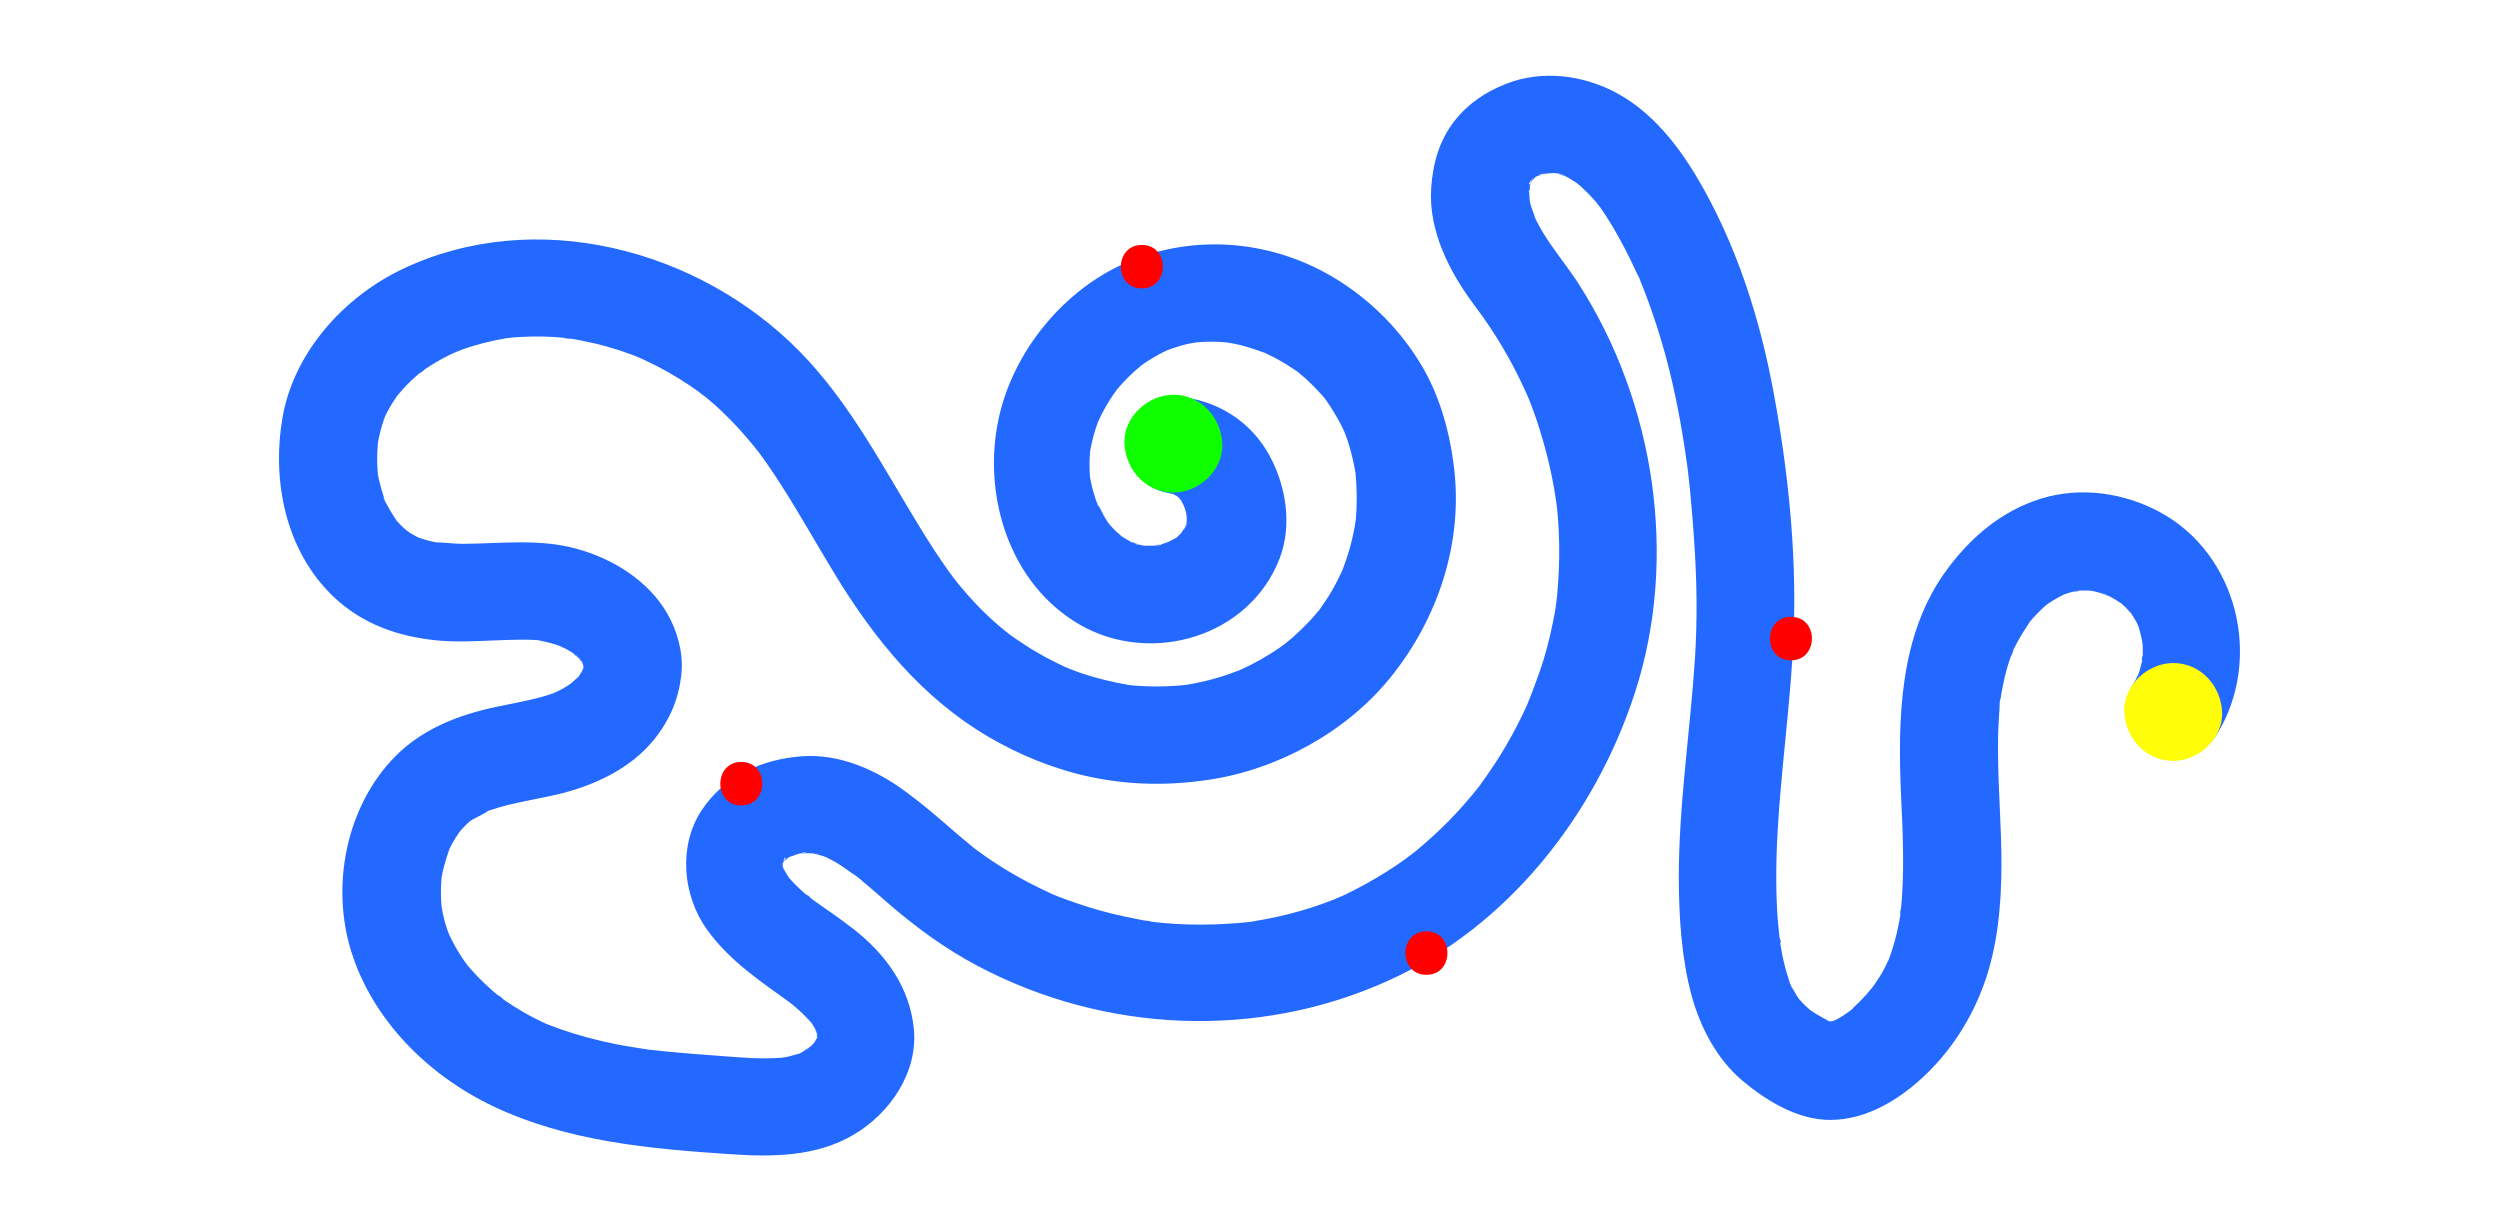
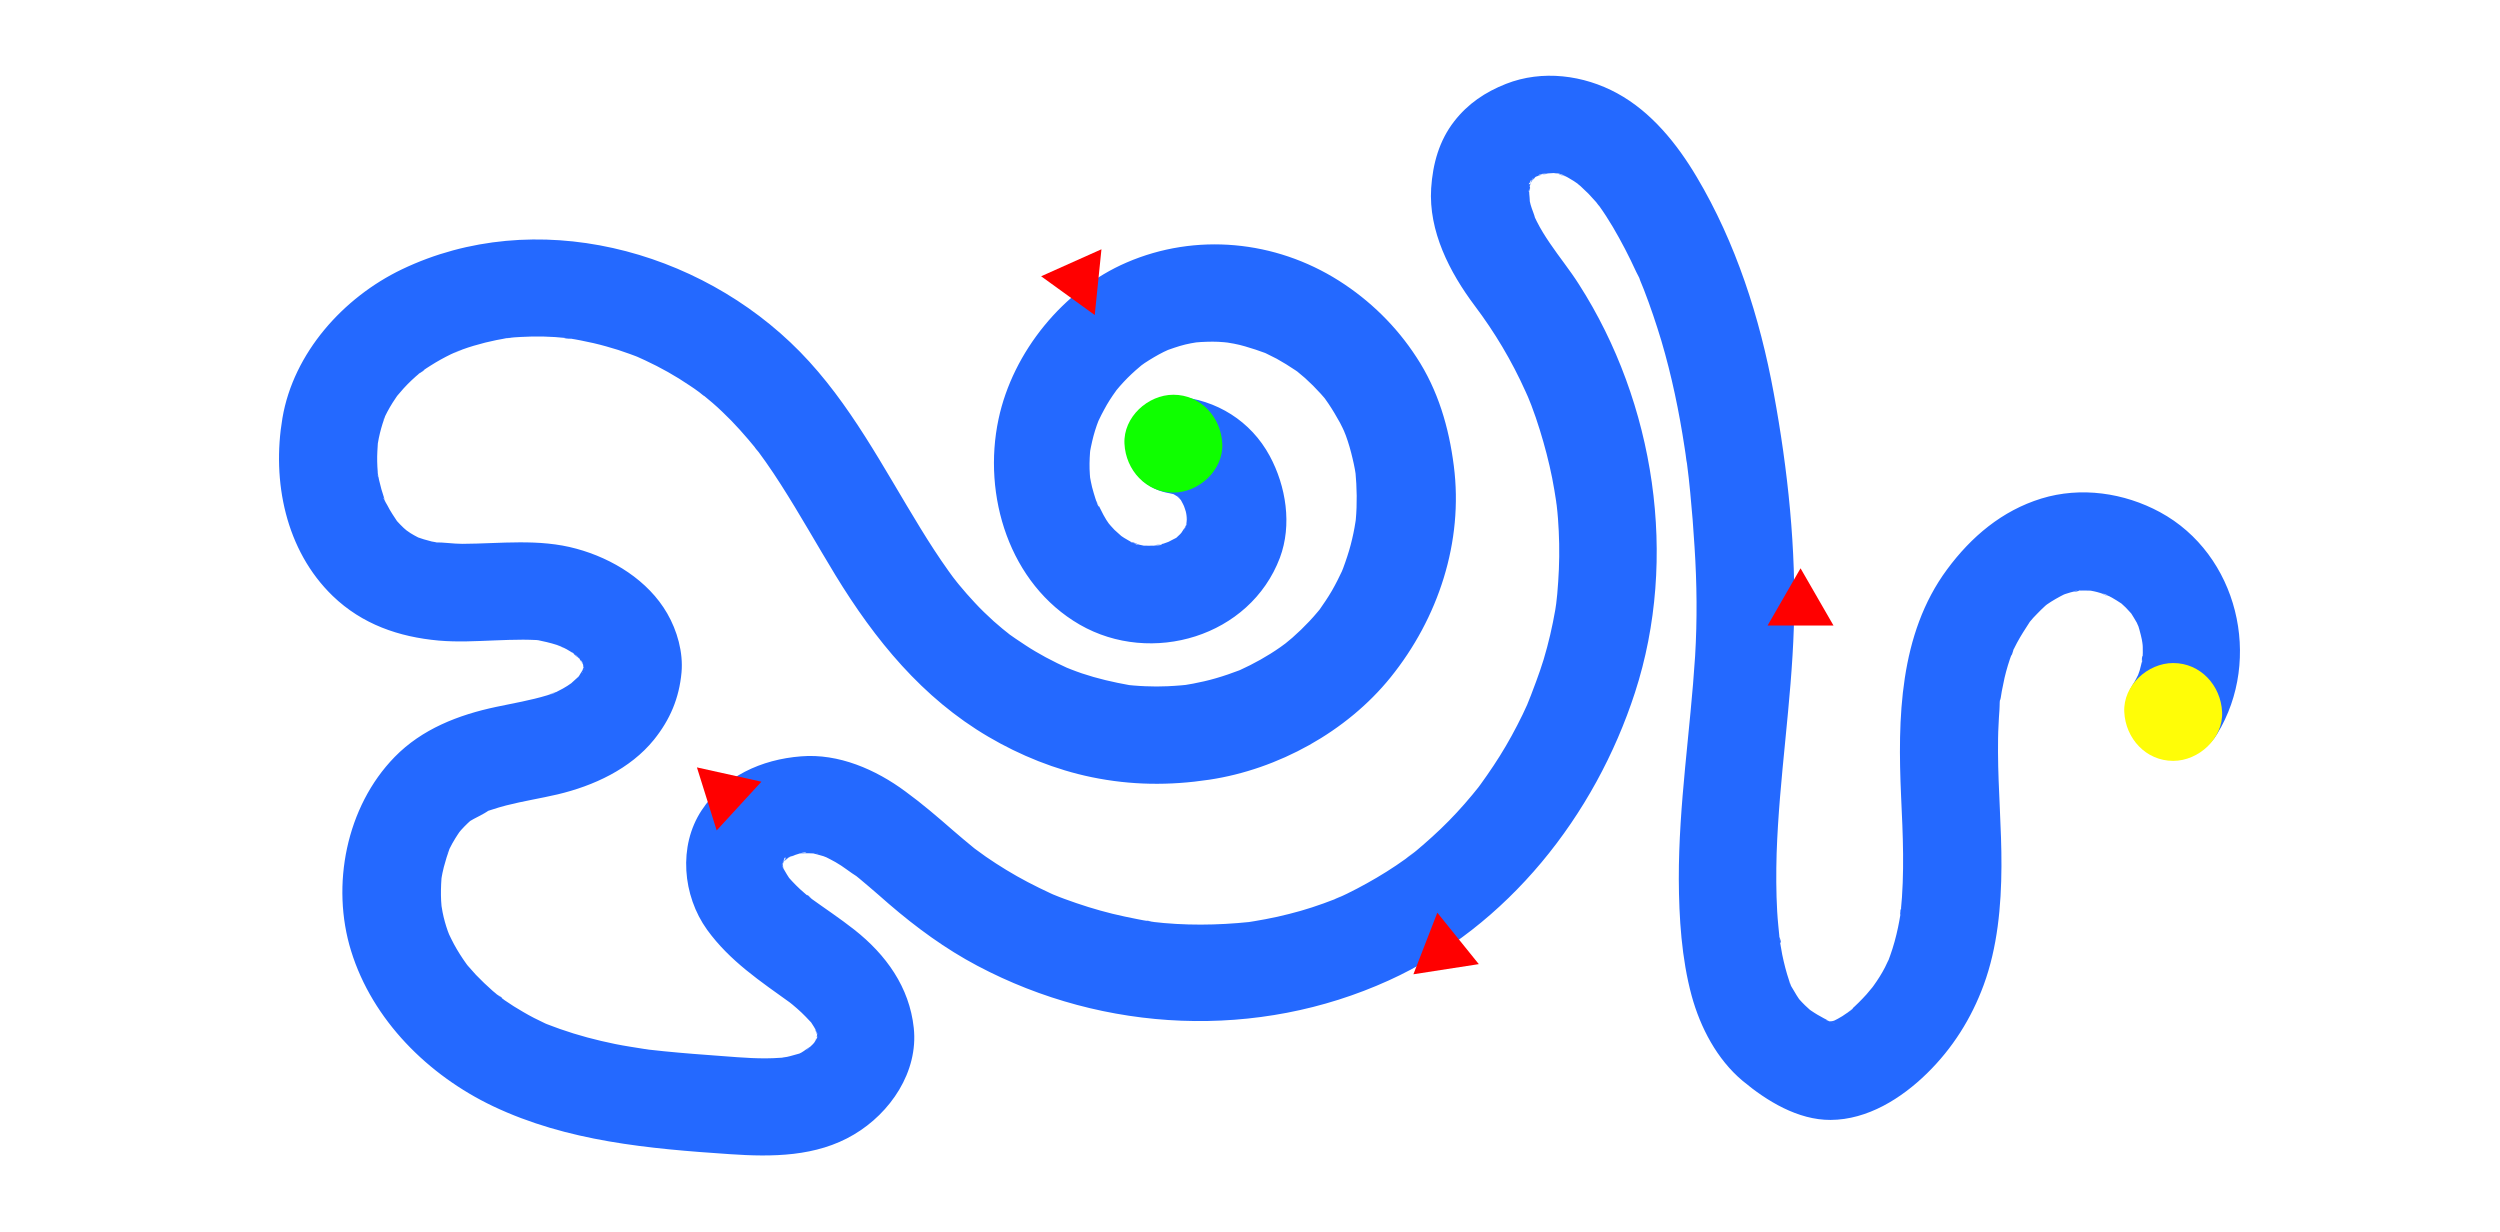
- <svg xmlns="http://www.w3.org/2000/svg" version="1.1" id="Calque_1" x="0px" y="0px" viewBox="0 0 1380 680" width="1380" height="680" style="enable-background:new 0 0 1380 680;" xml:space="preserve">
+ <svg xmlns="http://www.w3.org/2000/svg" version="1.1" id="Calque_1" x="0px" y="0px" viewBox="0 0 1380 680" style="enable-background:new 0 0 1380 680;" xml:space="preserve">
  <style type="text/css">
	.st0{fill:#2469FF;}
	.st1{fill:#FFFD07;}
	.st2{fill:#0FFF00;}
	.st3{fill:#FF0000;}
</style>
  <g>
    <g>
      <path class="st0" d="M648.8,272.7c4,0.3-3.6-0.5-3.6-0.5c0,0,2,0.4,2.3,0.5c0.8,0.2,1.5,0.5,2.2,0.7c4.4,1.3-5.4-2.9-2.7-1.1    c1.3,0.8,2.7,1.6,4,2.4c2.7,1.6-4.9-4.3-2.7-2.1c0.7,0.7,1.5,1.3,2.2,2c0.6,0.6,1.1,1.2,1.6,1.7c2.9,2.9-2.3-2.7-2-2.7    c0.7,0.1,2.6,4.1,2.9,4.6c0.5,1,3.1,6.7,1,1.7c-2.1-4.8,0.3,1.3,0.6,2.6c0.4,1.6,0.6,3.2,1,4.8c-2-8.5-0.5-3.5-0.5-0.5    c0,1.2-0.7,7.5,0.1,1.9c0.7-5.4-0.4,1-0.9,2.3c-0.2,0.8-0.6,1.5-0.8,2.3c1.9-7,2.3-4.9,1.1-3c-0.7,1.1-4.6,6.8-1.4,2.8    c3.2-4.1-1,0.9-1.7,1.7c-0.6,0.6-1.3,1.2-1.9,1.8c-3.4,3.2,1.5-0.6,1.9-1.4c-0.6,1.1-3.3,2.2-4.4,2.8c-1.1,0.7-7.5,3.6-2.6,1.5    c4.9-2.1-1.3,0.3-2.3,0.6c-1.9,0.5-3.9,0.7-5.8,1.3c6.1-2,5.7-0.6,3.3-0.4c-0.9,0.1-1.8,0.1-2.6,0.2c-2,0.1-4,0-5.9,0    c-6,0,6.5,1.5,0.6,0.1c-1.9-0.4-3.9-0.8-5.7-1.4c-0.8-0.2-1.7-0.7-2.5-0.9c5.8,1.1,4.9,2.3,2.7,1.1c-2-1-3.9-2-5.8-3.2    c-0.8-0.5-1.6-1.1-2.4-1.6c-2.8-1.8,4.5,3.8,2,1.6c-1.7-1.5-3.3-2.9-4.9-4.4c-1.4-1.4-2.6-2.9-3.9-4.4c-3.5-3.9,3,4.3,1.1,1.4    c-0.5-0.8-1.1-1.6-1.7-2.5c-2.3-3.6-3.8-7.6-6-11.2c3.2,5.1,1.7,4.3,1,2.3c-0.3-0.9-0.7-1.9-1-2.8c-0.7-2.1-1.3-4.3-1.9-6.5    c-0.5-2-0.8-3.9-1.2-5.9c-0.7-3.4,0.6,6.2,0.3,2.7c-0.1-1.2-0.2-2.5-0.3-3.7c-0.3-4.1-0.2-8.1,0.1-12.2c0.1-0.9,0.2-1.9,0.3-2.8    c0.3-3.4-1,6.3-0.4,2.9c0.4-2.1,0.8-4.2,1.3-6.3c0.9-3.9,2.1-7.8,3.6-11.6c2.2-5.9-2.6,5.6,0.1-0.1c0.9-1.9,1.9-3.9,2.9-5.7    c1.9-3.6,4.1-7,6.5-10.3c3.6-5.1-3.8,4.6,0.1-0.2c1.4-1.7,2.8-3.3,4.2-4.8c2.8-3,5.7-5.7,8.8-8.3c4.8-4-4.9,3.5,0.1-0.2    c1.7-1.3,3.5-2.5,5.3-3.6c3.4-2.1,6.9-4.1,10.6-5.7c5.7-2.6-5.8,2.2,0.1,0c2-0.7,4-1.4,6-2c2-0.6,4.1-1.1,6.2-1.5    c1-0.2,8.1-1.3,2.7-0.6c-5.4,0.7,1.7-0.1,2.8-0.1c2.1-0.1,4.2-0.2,6.4-0.2c2.1,0,4.2,0.1,6.4,0.3c1,0.1,8.1,0.9,2.7,0.2    c-5.4-0.7,1.7,0.4,2.7,0.6c2.1,0.4,4.2,0.9,6.2,1.5c3.9,1.1,7.7,2.4,11.5,3.8c3.1,1.2-5.5-2.5-2.5-1.1c0.9,0.4,1.7,0.8,2.6,1.2    c1.9,0.9,3.9,1.9,5.8,2.9c3.6,2,7,4.1,10.4,6.4c0.8,0.5,1.6,1.1,2.3,1.7c2.7,1.9-4.6-3.7-2-1.6c1.7,1.4,3.3,2.7,5,4.2    c3,2.7,5.9,5.6,8.7,8.7c1.3,1.4,2.5,2.9,3.7,4.4c2.1,2.6-3.5-4.8-1.6-2c0.7,1,1.4,2,2.1,3c2.3,3.4,4.4,7,6.4,10.6    c1,1.8,1.8,3.7,2.7,5.6c1.5,3.1-2.1-5.4-0.9-2.2c0.4,1.2,0.9,2.4,1.4,3.6c1.5,4.1,2.7,8.3,3.7,12.6c0.5,2,0.9,4,1.3,6.1    c0.2,1,0.3,2,0.5,3.1c0.6,3.4-0.7-6.6-0.2-1.8c0.8,8.8,1,17.6,0.2,26.4c-0.1,0.8-0.7,6.1-0.1,1.1c0.6-4.5,0.1-0.8-0.1,0.3    c-0.3,2.1-0.7,4.1-1.1,6.1c-0.9,4.3-2,8.6-3.4,12.8c-0.7,2.2-1.5,4.4-2.3,6.6c-0.4,1-0.8,1.9-1.1,2.9c-1.2,3.2,2.4-5.3,0.9-2.2    c-1.9,4-3.8,7.9-6,11.7c-2.2,3.8-4.7,7.4-7.2,11c-2,2.8,3.6-4.4,1.4-1.8c-0.7,0.8-1.3,1.6-2,2.4c-1.5,1.8-3,3.5-4.6,5.2    c-3,3.2-6.1,6.2-9.4,9.1c-1.5,1.3-3.1,2.6-4.7,3.9c-2.6,2.2,4.6-3.4,1.8-1.4c-1.2,0.9-2.5,1.8-3.7,2.7c-7.1,5-14.7,9.2-22.6,12.8    c-5.9,2.7,5.4-2.1-0.6,0.2c-1.9,0.7-3.8,1.4-5.8,2.1c-4.4,1.5-8.8,2.8-13.2,3.8c-4,0.9-8,1.7-12,2.3c-3.5,0.6,6.1-0.7,2.6-0.4    c-1,0.1-2,0.2-3,0.3c-2.5,0.2-5.1,0.4-7.6,0.5c-4.1,0.2-8.3,0.2-12.4,0c-2.1-0.1-4.3-0.2-6.4-0.4c-1.1-0.1-2.1-0.2-3.2-0.3    c-6.2-0.7,3.6,0.6,0.9,0.1c-8.9-1.6-17.7-3.6-26.3-6.5c-2-0.7-4-1.4-6-2.2c-1-0.4-2-0.8-3-1.2c-3.3-1.3,5.2,2.3,2,0.9    c-4.4-2-8.7-4.1-13-6.4c-3.8-2.1-7.5-4.2-11.1-6.6c-1.8-1.2-3.6-2.4-5.4-3.6c-1.1-0.8-2.2-1.5-3.3-2.3c-0.8-0.6-4.7-3.6-1.1-0.8    c3.7,2.9-2.2-1.9-2.9-2.4c-1.7-1.4-3.3-2.8-4.9-4.2c-3.6-3.3-7.1-6.6-10.4-10.2c-3-3.2-5.9-6.5-8.7-9.9c-0.6-0.7-5.4-6.7-2.5-3.1    c2.9,3.6-0.5-0.7-0.9-1.2c-0.8-1.1-1.6-2.2-2.4-3.3c-5.5-7.7-10.6-15.6-15.5-23.6c-20.6-33.5-38.7-69-66.5-97.4    c-55.8-56.9-146.3-80.7-219.8-45.5c-32.3,15.5-59.8,46.1-65.9,82.1c-5.9,34.7,1.7,73,27.8,98.2c16.2,15.6,36.4,22.6,58.5,24.6    c10.3,0.9,20.7,0.3,31-0.1c5.2-0.2,10.4-0.4,15.6-0.4c2.4,0,4.9,0.1,7.3,0.2c0.9,0.1,1.8,0.2,2.6,0.2c4.5,0.3-5.8-1-2.5-0.3    c3.8,0.8,7.5,1.6,11.2,2.8c2.6,0.9,6.8,3.7-0.1-0.3c1.7,1,3.7,1.7,5.5,2.7c1.6,0.9,3,1.8,4.5,2.8c2.2,1.4,2.8,3.4-1.8-1.5    c0.6,0.6,1.4,1.1,2,1.7c1.3,1.1,2.4,2.4,3.6,3.6c1.6,1.6,1,3-1.9-2.5c0.5,0.9,1.2,1.7,1.7,2.6c0.4,0.7,0.8,1.5,1.2,2.2    c1.7,2.6-2-6.1-1.2-3.1c0.1,0.4,2,5,1.5,5.4c-0.4,0.3-0.4-7.8-0.5-3.4c0,0.9,0.1,1.8,0,2.6c0,0.5-0.3,2.6-0.2,2.8    c-0.6-0.8,1.4-7.3,0.1-2.5c-0.2,0.9-0.6,1.7-0.8,2.6c-0.9,3.2,3.4-6.3,0.8-2.1c-0.2,0.3-2.9,4.6-2.8,4.6c-0.2-0.3,4.7-5.3,1.7-2.2    c-0.6,0.7-1.2,1.4-1.9,2c-0.9,0.9-6.3,5.5-2.5,2.6c4-3-2.2,1.5-3.1,2c-1.6,1-3.3,2-5,2.8c-0.9,0.4-1.7,0.8-2.6,1.3    c-2,1-3.5,0.5,2.5-1c-2,0.5-4,1.5-6,2.1c-9.2,2.8-18.8,4.4-28.2,6.4c-20.8,4.4-41,12.2-56.1,27.7c-26.7,27.4-35.2,70.8-24,107    c11.8,38.2,42.6,68.7,78.3,85.7c41,19.5,86.1,23.5,130.8,26.5c23.3,1.6,47.7,1.5,68.4-10.8c20.2-11.9,35.7-34.7,33.1-58.9    c-2.4-22.5-15.3-40.4-32.8-54.2c-8-6.3-16.5-11.9-24.8-17.9c-1.7-1.2-2.2-2.8,1.8,1.4c-0.6-0.7-1.7-1.3-2.4-1.9    c-1.6-1.3-3.1-2.7-4.6-4c-1.5-1.4-2.9-2.8-4.3-4.3c-0.7-0.7-1.3-1.5-2-2.2c-3.6-4,3.4,5.3,0.6,0.8c-1-1.6-2.1-3.2-3-4.9    c-0.2-0.3-1.3-2.5-1.3-2.5c0.4-0.2,2.2,6.9,1.2,2.6c-0.4-1.8-0.9-3.6-1.3-5.4c1.8,7.1,0.5,5.1,0.6,3c0.1-3.2,1.3-4.5-0.6,1.4    c0.5-1.5,0.7-3.2,1.2-4.7c0.6-2.3,2.2-1.8-1.4,3.2c0.4-0.6,0.7-1.4,1.1-2.1c0.1-0.2,1.2-2,1.3-1.9c0.3,0.2-4.9,5.5-2.1,2.7    c2.2-2.2,6.8-4.8-0.3-0.5c1.4-0.8,2.6-1.8,4-2.6c2.5-1.4,6.7-2.1-1,0.1c1.6-0.5,3.1-1.1,4.7-1.6c0.9-0.3,5.3-1.9,6.1-1.3    c0.3,0.2-7.8,0.6-3.4,0.5c0.8,0,1.7-0.1,2.5-0.1c1.7,0,3.3,0,5,0.1c0.4,0,2.3,0.1,2.5,0.2c0.2,0.3-7.7-1.5-3.5-0.4    c2.1,0.6,4.2,1,6.3,1.7c1,0.3,2,0.9,3,1.1c-0.5-0.1-5.9-2.9-2-0.8c1.9,1,3.8,1.9,5.7,3c4.3,2.4,8,5.6,12.1,8.1    c-0.4-0.3-5.1-4.1-1.6-1.2c0.8,0.7,1.7,1.4,2.6,2.1c1.7,1.4,3.4,2.8,5.1,4.3c3.8,3.2,7.5,6.5,11.3,9.8    c15.1,13,31.2,24.8,48.8,34.1c70.2,37.2,154.7,41,227.1,8.1c65.7-29.8,113.9-91.1,135.9-158.9c24.1-74.2,11-159.9-30.9-225.3    c-5-7.9-10.9-15.1-16.1-22.8c-2.6-3.8-5.1-7.8-7.2-12c-0.5-1-1-2.1-1.5-3.1c-2.1-4,0.5,1.1,0.7,1.8c-0.6-2.7-1.9-5.3-2.6-7.9    c-0.3-1.1-0.5-2.2-0.7-3.2c-1.1-4.4,0.2,1.7,0.2,2.3c0.2-2.1-0.3-4.4-0.3-6.6c0-0.2,0.4-2.9,0.2-3.3c1.1,2.2-1.1,5.7-0.2,2.2    c0.3-1.1,0.5-2.2,0.8-3.4c1.1-3.8,2.4-3.1-0.8,1.2c0.9-1.2,1.9-2.9,2.5-4.3c-2.2,5.1-3.7,4.3-1.9,2.6c0.6-0.6,1.1-1.2,1.7-1.8    c0.5-0.5,1.3-1.1,1.8-1.6c-4,4.6-4.5,3.2-2.5,2c0.9-0.5,4.4-3.4,5.4-3c0.3,0.1-7.1,2.5-3,1.3c0.8-0.2,1.6-0.5,2.4-0.8    c1.6-0.5,3.4-0.6,5-1.2c-6,2-5.8,0.6-3.4,0.5c0.9,0,1.7-0.1,2.6-0.2c1,0,5.8-0.6,6.4,0.2c0.2,0.2-7.6-1.4-3.4-0.4    c0.8,0.2,1.7,0.3,2.5,0.5c1.6,0.4,3.2,1.3,4.8,1.5c-4.9-0.8-4.5-2-2.2-0.9c0.9,0.5,1.8,0.9,2.7,1.4c2.2,1.2,4.3,2.6,6.4,4.1    c3.6,2.5-1.6-1.1-1.8-1.4c0.6,0.7,1.6,1.4,2.3,2c1.5,1.4,3,2.8,4.5,4.3c1.4,1.5,2.8,3,4.2,4.6c0.5,0.6,1.3,1.9,2,2.4    c-2.4-3.2-3-4-1.8-2.3c0.5,0.6,0.9,1.3,1.4,1.9c5.4,7.5,10,15.6,14.3,23.8c2.2,4.2,4.2,8.4,6.2,12.7c0.4,0.8,3.2,6,2.9,6.4    c0.3-0.3-2.2-5.4-0.7-1.6c0.7,1.6,1.3,3.3,2,4.9c3.6,9.3,6.8,18.8,9.7,28.4c5.7,19.3,9.8,39.1,12.8,58.9c0.4,2.4,0.7,4.7,1,7.1    c0.7,4.8-0.2-1.3-0.2-1.9c0.1,1.2,0.3,2.4,0.5,3.5c0.7,5.3,1.3,10.7,1.8,16c1,10.1,1.8,20.2,2.4,30.3c1.3,20.1,1.5,40,0.3,60.1    c-2.6,41-9.1,81.9-9,123.1c0.1,21.3,1.5,43.7,7.1,64.4c4.8,17.5,14,35.1,28.1,46.9c13.4,11.2,30.6,21.7,48.6,21.6    c20.4-0.1,39.1-11.9,53.2-25.7c14.1-13.8,24.5-30.3,31.3-48.8c7.6-20.7,9.7-43.6,9.8-65.5c0.1-21-1.8-42-1.9-63c0-5,0-10,0.3-15    c0.1-2.8,0.3-5.6,0.5-8.4c0.2-2.2-0.1-6.3,0.9-8.3c-1.7,3.5-0.7,4.5-0.2,1.7c0.2-1.2,0.4-2.4,0.6-3.7c0.5-2.4,1-4.9,1.5-7.3    c1.1-4.7,2.5-9.3,4.2-13.8c0.3-0.9,0.8-1.8,1.1-2.7c-2,6.5-1.8,4.2-1,2.4c0.8-1.8,1.7-3.6,2.6-5.3c2.1-3.9,4.5-7.6,6.9-11.3    c2.3-3.6-1.4,1.7-1.6,2c0.6-0.7,1.2-1.5,1.8-2.3c1.2-1.5,2.5-2.9,3.9-4.3c1.5-1.6,3-3,4.6-4.5c0.7-0.6,1.5-1.2,2.2-1.8    c2.4-2.1-5.3,3.8-1.5,1.2c3.3-2.3,6.7-4.2,10.3-6c2.9-1.5-5.7,2.2-2.6,1.1c0.9-0.3,1.7-0.7,2.6-1c2-0.7,4-1.2,6.1-1.7    c0.8-0.2,2-0.2,2.8-0.5c-5.3,1.9-5.3,0.6-2.8,0.4c2.2-0.1,4.4-0.2,6.6-0.1c1,0,2,0.1,2.9,0.2c3.4,0.2-6.2-1.1-2.8-0.4    c2.2,0.4,4.3,0.8,6.5,1.5c1.8,0.5,3.7,1.6,5.6,1.9c-5.2-0.9-4.6-2.1-2.4-1c1.1,0.6,2.2,1.1,3.3,1.7c1.7,1,3.4,2,5,3.1    c5.2,3.6-4.3-3.8,0.4,0.3c1.5,1.3,2.9,2.7,4.2,4.2c0.7,0.7,1.3,1.5,2,2.2c2.3,2.6-3.8-5.8-1.1-1.3c1.1,1.8,2.2,3.5,3.2,5.3    c0.4,0.8,0.8,2.1,1.4,2.8c-0.3-0.4-2.3-6.3-0.9-2.1c1.3,4,2.2,8,3.1,12.1c-1.8-7.9-0.3-1.9-0.3,0.6c0.1,2.1,0,4.2-0.1,6.3    c-0.1,0.9-0.4,2.2-0.3,3.1c-0.4-5.7,0.8-4.9,0.2-2.5c-0.5,2-0.9,4.1-1.5,6.1c-0.4,1.3-0.9,2.5-1.3,3.7c-1,3.3,2.5-5.2,0.9-2.1    c-1.1,2.1-2.1,4.2-3.4,6.2c-7.4,12.1-3,30.2,9.7,36.9c13.1,6.9,29.1,3.2,36.9-9.7c25.2-41.3,11.4-99.1-31.6-122.4    c-19.8-10.7-43.7-14.2-65.5-7.5c-21.7,6.7-38.7,21.1-52,39.1c-26.5,35.8-27.3,82.5-25.4,125.2c1,21.3,2,42.5-0.2,63.8    c-0.4,4.1-0.6-1.4,0.3-1.8c-0.2,0.1-0.6,3.7-0.5,3.5c-0.4,2.3-0.8,4.7-1.3,7c-1.1,5.2-2.5,10.4-4.3,15.4c-0.4,1.1-0.8,2.2-1.2,3.3    c-1.6,4.4,0.3-0.9,0.7-1.5c-0.9,1.4-1.6,3.3-2.4,4.8c-1.8,3.5-3.9,6.8-6.2,10c-0.5,0.7-1.1,1.5-1.6,2.2c-2,2.9,4.5-5.5,1.2-1.6    c-1.2,1.4-2.4,2.9-3.6,4.3c-2.8,3.1-5.8,6.1-9,8.9c-0.7,0.6-1.4,1.2-2.1,1.8c5.3-4.9,3.8-2.8,2.2-1.7c-1.5,1-2.9,2-4.4,3    c-1.6,1-3.3,1.9-5.1,2.8c-1,0.5-3.9,1.7,0.4-0.1c4.5-1.9,1-0.5-0.2-0.1c-1.2,0.4-7.8,1.5-2,0.7c7.1-1-2-0.3-2-0.3    c0.3-0.2,7.4,1.6,3.9,0.5c-0.7-0.2-1.5-0.4-2.1-0.6c-1.8-0.5-4.8-2.5,3.4,1.5c-0.9-0.4-1.9-0.8-2.8-1.3c-2.5-1.2-4.9-2.5-7.3-3.9    c-1.2-0.7-2.4-1.5-3.6-2.3c-0.7-0.5-1.4-1.1-2.2-1.5c-2.6-1.7,5.5,4.6,2.5,1.9c-2.4-2.1-4.7-4.3-6.8-6.7c-3.6-3.9,4.1,5.9,0.2,0.3    c-1.1-1.6-2.1-3.2-3-4.8c-0.8-1.5-2.5-3.8-2.8-5.4c0,0.1,2.5,6.7,1.1,2.5c-0.3-0.9-0.7-1.9-1-2.8c-1.6-4.7-2.8-9.5-3.8-14.3    c-0.4-2.3-0.8-4.6-1.2-6.8c-0.1-0.9-0.2-2.6-0.5-3.4c1.8,4.6,0.6,4.5,0.3,2c-0.5-5.2-1.1-10.5-1.4-15.7c-0.6-10.7-0.6-21.4-0.3-32    c1.4-41.7,8.2-83.1,9.5-124.8c1.4-42.9-3.3-87.1-11.1-129.3c-7.6-41.5-20.9-83-42.5-119.3c-10.8-18.2-25-35.9-43.9-46.2    c-18.5-10.1-41.4-13.1-61.4-5.2c-11.4,4.5-21,10.9-28.6,20.7c-8.3,10.7-11.8,23.4-12.7,36.9c-1.5,23.7,10.2,46.4,24,64.8    c11.1,14.7,20.5,30.5,28.1,47.4c0.4,1,0.9,2,1.3,2.9c1.4,3.2-2.1-5.3-0.8-2c0.9,2.2,1.8,4.5,2.7,6.7c1.7,4.5,3.3,9.1,4.7,13.7    c2.7,8.7,5,17.5,6.8,26.5c0.9,4.5,1.6,9,2.3,13.5c0.6,3.8-0.8-7.3-0.2-1.6c0.1,1.1,0.2,2.1,0.4,3.2c0.3,2.4,0.5,4.8,0.7,7.2    c0.7,9.3,0.9,18.7,0.5,28.1c-0.2,4.5-0.5,9.1-0.9,13.6c-0.2,2.1-0.5,4.2-0.7,6.4c-0.4,3.8,1.1-7.2,0.2-1.6c-0.2,1.3-0.4,2.6-0.6,4    c-1.6,9.2-3.7,18.3-6.4,27.3c-2.5,8.2-5.6,16-8.6,24c3.1-8.2,0.3-0.9-0.5,1c-0.8,1.8-1.7,3.6-2.5,5.4c-1.9,4-4,7.9-6.1,11.8    c-4.1,7.5-8.7,14.8-13.6,21.8c-1.1,1.6-2.2,3.2-3.4,4.8c-0.6,0.8-1.2,1.6-1.7,2.3c-3.1,4.2,3.4-4.2,1.1-1.4    c-2.7,3.4-5.5,6.8-8.4,10.1c-5.6,6.4-11.5,12.4-17.8,18.1c-2.8,2.6-5.8,5.1-8.7,7.6c-1.5,1.2-3,2.4-4.5,3.6c6.7-5.7,0.3-0.3-1.5,1    c-6.8,4.9-14,9.4-21.4,13.5c-3.6,2-7.2,3.9-10.9,5.7c-1.7,0.8-3.5,1.7-5.3,2.4c-0.9,0.4-1.8,0.7-2.7,1.2c7.4-3.6,2.8-1.2,1.1-0.5    c-8.2,3.2-16.6,6-25.1,8.1c-4.3,1.1-8.7,2.1-13.1,2.9c-2.1,0.4-4.2,0.8-6.2,1.1c-1,0.2-2.1,0.3-3.1,0.5c-5.8,0.9,6.7-0.7,0.9-0.1    c-18.2,1.9-36.3,2.1-54.5-0.1c-2.1-0.3-5.7-1.4,1.7,0.2c-1-0.2-2.1-0.3-3.1-0.5c-2.1-0.3-4.2-0.7-6.2-1.1c-4.7-0.9-9.3-1.9-13.9-3    c-9-2.2-17.8-5-26.5-8.2c-2-0.7-3.9-1.5-5.9-2.3c-3.5-1.4,6.4,2.9,1.3,0.6c-1-0.4-1.9-0.9-2.9-1.3c-4.3-2-8.6-4.1-12.8-6.3    c-8-4.2-15.7-8.9-23.1-14c-2-1.4-3.9-2.8-5.8-4.2c-5.2-3.9,4.2,3.4-0.9-0.7c-3.8-3.1-7.6-6.3-11.3-9.5    c-8.6-7.5-17.2-14.9-26.4-21.6c-16.3-12.1-36.9-21.1-57.6-19.4c-21.9,1.7-42.5,11-54.9,29.8c-13,19.7-10.5,47.1,3,65.9    c12.6,17.4,29.5,28.5,46.7,40.9c3.5,2.5-1.7-1.3-1.9-1.5c0.7,0.7,1.6,1.3,2.3,1.9c1.7,1.4,3.4,2.9,5,4.4c1.6,1.5,3.1,3.1,4.6,4.7    c0.3,0.3,1.9,1.9,1.9,2.2c0.1-0.6-4.1-5.7-1.2-1.5c1.2,1.7,2.2,3.5,3.2,5.4c1.2,2.1-0.1,2.8-1.1-2.7c0.1,0.8,0.6,1.8,0.9,2.6    c0.3,0.9,0.4,1.8,0.7,2.6c1.1,4.1-0.6-2.9-0.4-3.1c-0.1,0.1,0.1,2.4,0.1,2.8c0,0.7,0,1.4-0.1,2.1c-0.2,2.2,0,1,0.5-3.6    c-0.7,1.3-1.4,4-1.6,5.5c0.5-4.7,2.3-4.9,0.9-2.6c-0.5,0.8-1,1.6-1.5,2.5c-2.4,4.5,3.5-3.9,1.2-1.4c-0.7,0.7-1.3,1.5-1.9,2.1    c-0.7,0.7-1.4,1.4-2.1,2c-3.4,3.1,0-0.6,1.5-1c-1.7,0.5-3.9,2.6-5.6,3.5c-0.9,0.5-1.7,0.9-2.6,1.3c-3.1,1.6,6.7-2,1.7-0.8    c-2.4,0.6-4.7,1.4-7.1,1.9c-1.1,0.2-2.6,0.3-3.6,0.7c3.9-0.5,4.7-0.6,2.6-0.4c-0.9,0.1-1.8,0.2-2.7,0.2c-10.4,0.8-21-0.1-31.4-0.9    c-10.9-0.8-21.8-1.6-32.7-2.7c-2.8-0.3-5.6-0.6-8.4-0.9c-1.2-0.2-2.5-0.4-3.7-0.5c0.7,0.1,6.4,0.9,1.6,0.2    c-5.5-0.9-11.1-1.7-16.5-2.8c-10.3-2.1-20.6-4.8-30.5-8.3c-2.4-0.8-4.7-1.8-7-2.6c-3.2-1.2,5.4,2.4,2.3,1c-1.2-0.5-2.3-1-3.5-1.5    c-4.1-1.9-8.2-4-12.1-6.3c-3.5-2-7-4.2-10.3-6.5c-1.6-1.1-3.2-2.6-4.9-3.6c5.4,3.1,3.4,2.7,1.9,1.4c-1.2-1-2.3-1.9-3.5-2.9    c-3.2-2.8-6.3-5.8-9.3-8.9c-1.4-1.5-2.7-3-4-4.5c-0.8-0.9-1.5-2.1-2.4-2.9c1.4,1.3,3.6,4.8,1.1,1.3c-2.5-3.5-4.8-7.1-6.8-10.8    c-1-1.8-1.8-3.6-2.7-5.4c-1.9-3.9,0.8,1.9,0.9,2.3c-0.5-1.4-1.1-2.7-1.6-4.1c-1.2-3.4-2.2-6.9-2.9-10.5c-0.2-1.1-1.4-8.6-0.7-3.1    c0.7,5.3-0.1-1.9-0.1-3.2c-0.2-4.1-0.1-8.2,0.2-12.3c0.1-0.7,0.4-2.2,0.3-2.7c0.1,0.2-1.2,7.3-0.4,3.1c0.4-2.2,0.8-4.5,1.4-6.7    c0.9-3.5,2-6.9,3.2-10.3c1.4-4-1.2,2.7-1.2,2.7c0.1-0.6,0.8-1.8,1.1-2.4c1-2,2-3.9,3.2-5.8c0.9-1.5,1.9-2.9,2.9-4.4    c2.7-4.1-3.7,4.3-1.4,1.8c0.6-0.6,1.1-1.3,1.7-2c1.2-1.3,2.4-2.6,3.7-3.8c0.8-0.8,1.6-1.5,2.4-2.2c3.2-2.9-4.5,3.1-1.8,1.4    c3.5-2.2,7.8-3.9,11.1-6.3c-0.5,0.4-6.1,2.2-1.8,0.8c1.1-0.4,2.1-0.8,3.2-1.1c2.7-0.9,5.4-1.7,8.1-2.4c9.4-2.4,19-3.9,28.4-6.1    c19.8-4.7,40.1-14,53.2-30.2c8.9-11.1,13.9-22.9,15.2-37.1c1-11.1-2.4-23.1-7.9-32.6c-10.5-18.2-30.2-30.3-50.1-35.7    c-20.7-5.7-41.9-2.8-63-2.7c-5.1,0-10.3-0.9-15.3-0.8c0.7,0,6.4,1.2,1.9,0.2c-1.2-0.3-2.3-0.5-3.5-0.7c-2.9-0.7-5.8-1.6-8.6-2.6    c-4-1.4,6.6,3.2,1,0.3c-1.4-0.7-2.8-1.5-4.1-2.3c-1.1-0.7-6.3-4.5-2.1-1.2c4.2,3.2-0.8-0.8-1.7-1.7c-1.3-1.2-2.5-2.5-3.7-3.8    c-0.5-0.6-1-1.2-1.5-1.8c-2.1-2.3,3.8,5.3,2.1,2.7c-2.1-3.2-4.2-6.2-5.9-9.6c-0.3-0.6-2.3-3.7-2.1-4.3c0.1-0.2,2.7,7,1.3,3.1    c-0.3-0.8-0.6-1.5-0.8-2.3c-1.2-3.5-2.2-7-3-10.6c-0.3-1.6-0.6-3.2-0.9-4.8c-0.8-4.1,0.6,3.6,0.5,3.5c-0.3-0.2-0.3-2.6-0.3-3.1    c-0.3-3.7-0.4-7.5-0.2-11.2c0.1-1.7,0.2-3.3,0.3-5c0.5-5.9-1.2,7.1,0,0.4c0.6-3.7,1.5-7.3,2.6-10.8c0.5-1.6,1.1-3.1,1.6-4.7    c1.4-3.9-1.3,3.2-1.3,3c0-0.4,0.8-1.8,1-2.2c1.7-3.5,3.6-6.8,5.8-10c0.5-0.8,1.1-1.6,1.7-2.4c3-4.3-3.4,4.1-1.1,1.4    c1.3-1.5,2.5-2.9,3.8-4.4c2.9-3.2,6-6.1,9.4-8.9c1.7-1.4,4.5-2.6-1.5,1.1c0.8-0.5,1.6-1.2,2.3-1.7c1.6-1.1,3.1-2.2,4.8-3.2    c3.6-2.3,7.4-4.4,11.3-6.3c1.7-0.8,3.5-1.5,5.3-2.4c-7.7,3.9-1.2,0.6,1-0.2c4.1-1.5,8.3-2.7,12.6-3.8c4-1,8.1-1.8,12.2-2.5    c1.8-0.3,5-0.3-2.8,0.3c1-0.1,2-0.2,2.9-0.3c2.4-0.3,4.9-0.5,7.3-0.6c8.4-0.5,16.8-0.3,25.1,0.6c1,0.1,2.2,0.4,3.2,0.4    c-7,0-3.9-0.5-1.6-0.2c2.1,0.3,4.2,0.7,6.3,1.1c4.7,0.9,9.5,2,14.1,3.3c4.4,1.2,8.8,2.6,13.1,4.2c2,0.7,4,1.5,6,2.3    c4.2,1.6-1.6-0.6-2-0.8c1.4,0.7,3,1.3,4.4,2c8.6,4,16.8,8.6,24.6,13.9c1.8,1.2,3.6,2.4,5.3,3.7c1,0.7,2.2,2,3.3,2.4    c-0.4-0.2-5.1-4.1-1.6-1.2c3.8,3.1,7.5,6.2,11,9.6c6.8,6.4,12.9,13.4,18.8,20.6c2.9,3.5-1-1.1-1.2-1.6c0.5,1.1,1.7,2.3,2.5,3.3    c1.3,1.8,2.6,3.6,3.9,5.4c2.9,4.1,5.6,8.2,8.3,12.4c10.5,16.4,20,33.4,30.1,50c21.8,35.7,48,67.9,84.5,89.3    c17.5,10.3,37.1,18.2,57,22.3c21.8,4.5,43,4.7,64.9,1.4c38-5.7,75.9-26.5,100.1-56.5c26.3-32.6,40.3-74.8,34.9-116.8    c-2.7-21.2-8.7-41.8-20.6-59.9c-11.1-17.1-25.7-31.4-42.9-42.3c-35.1-22.2-78.9-26.5-117.1-10c-34.8,15-62.8,49.2-70.7,86.4    c-9,42.2,5.9,91,44.8,113.5c39.6,22.8,94,6.7,110.5-36.9c6.8-18.2,3.4-39.5-5.6-56.2c-10.4-19.3-29.4-31.1-51.1-32.8    c-14.1-1.1-27.6,13.2-27,27C622.5,261.2,633.7,271.5,648.8,272.7L648.8,272.7z" />
    </g>
  </g>
  <g>
    <g>
      <path class="st1" d="M1199.6,420c14.1,0,27.7-12.4,27-27c-0.7-14.6-11.9-27-27-27c-14.1,0-27.7,12.4-27,27    C1173.3,407.6,1184.5,420,1199.6,420L1199.6,420z" />
    </g>
  </g>
  <g>
    <g>
      <path class="st2" d="M647.7,271.9c14.1,0,27.7-12.4,27-27c-0.7-14.6-11.9-27-27-27c-14.1,0-27.7,12.4-27,27    C621.4,259.5,632.6,271.9,647.7,271.9L647.7,271.9z" />
    </g>
  </g>
-   <g>
-     <g>
-       <path class="st3" d="M409.2,444.6c15.4,0,15.5-24,0-24C393.8,420.6,393.7,444.6,409.2,444.6L409.2,444.6z" />
-     </g>
-   </g>
-   <g>
-     <g>
-       <path class="st3" d="M630.3,159.2c15.4,0,15.5-24,0-24C614.9,135.2,614.8,159.2,630.3,159.2L630.3,159.2z" />
-     </g>
-   </g>
-   <g>
-     <g>
-       <path class="st3" d="M988.6,364.5c15.4,0,15.5-24,0-24C973.2,340.5,973.1,364.5,988.6,364.5L988.6,364.5z" />
-     </g>
-   </g>
-   <g>
-     <g>
-       <path class="st3" d="M787.4,538.1c15.4,0,15.5-24,0-24C771.9,514.1,771.9,538.1,787.4,538.1L787.4,538.1z" />
-     </g>
-   </g>
+   <polygon class="st3" points="780.2,537.8 816.3,532.2 793.4,503.8 " />
+   <polygon class="st3" points="993.9,313.7 975.7,345.3 1012.1,345.3 " />
+   <polygon class="st3" points="608,137.6 574.7,152.5 604.3,173.9 " />
+   <polygon class="st3" points="384.7,423.6 395.6,458.4 420.3,431.5 " />
</svg>
